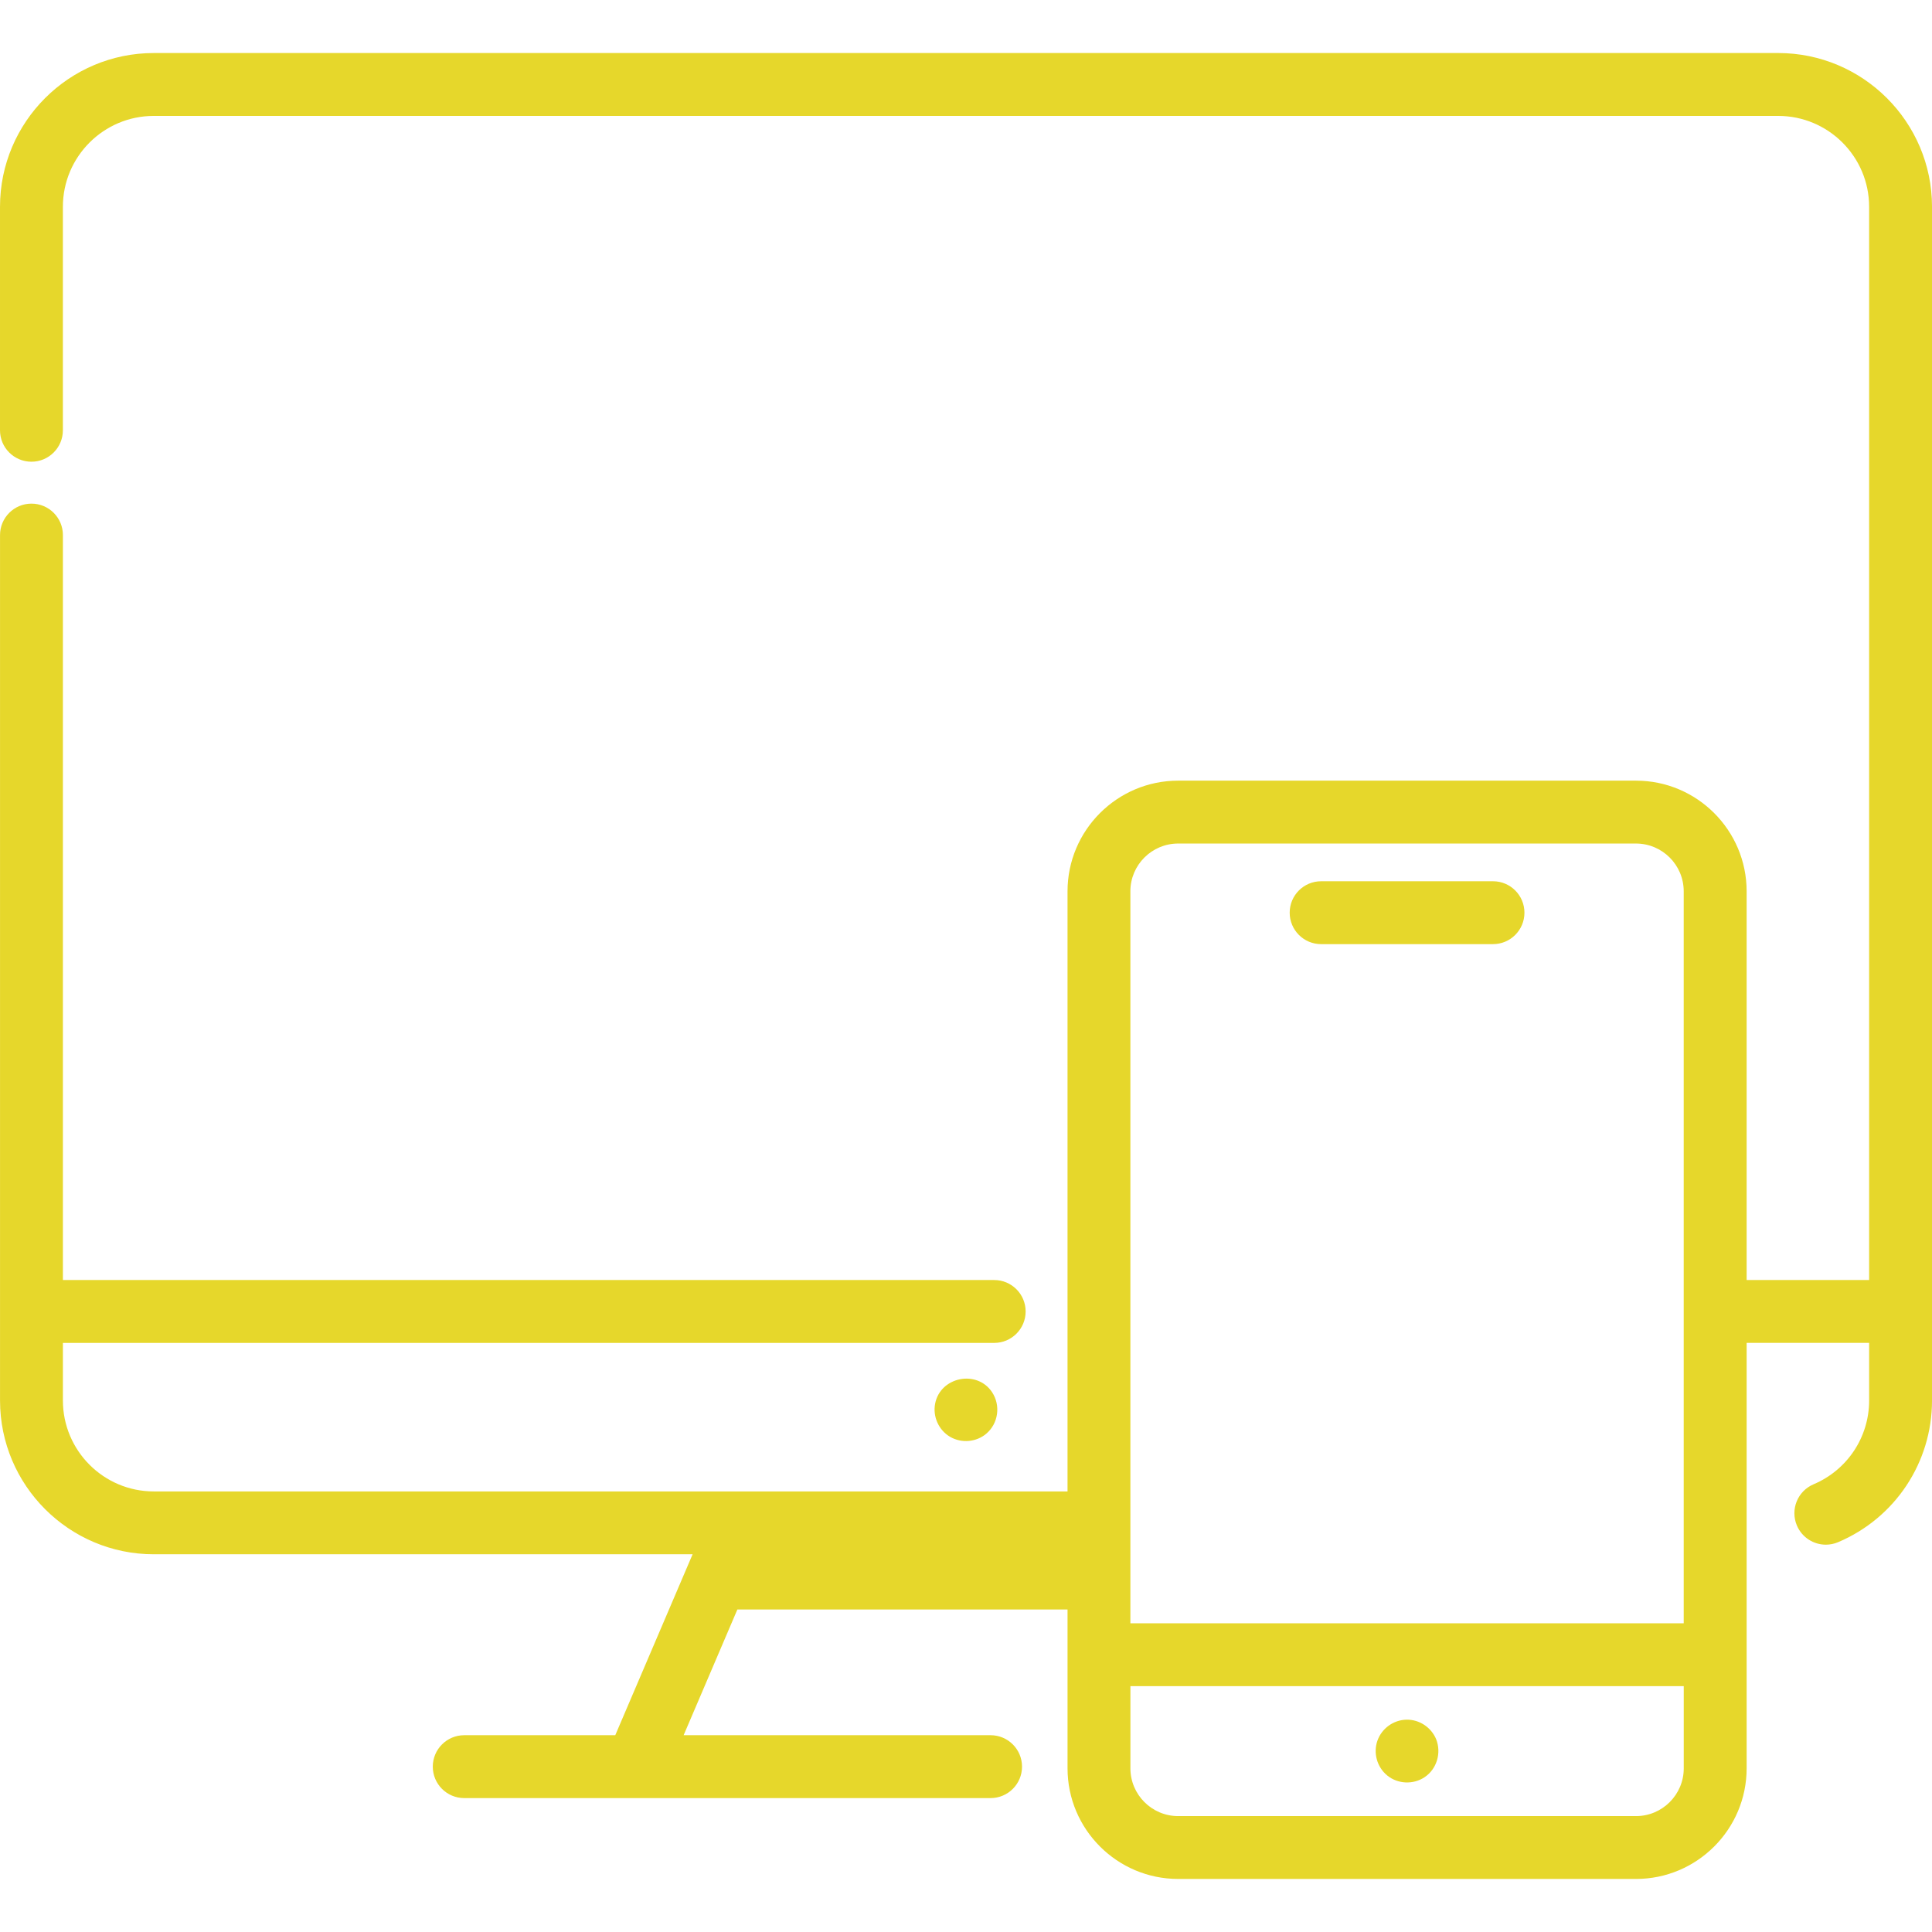
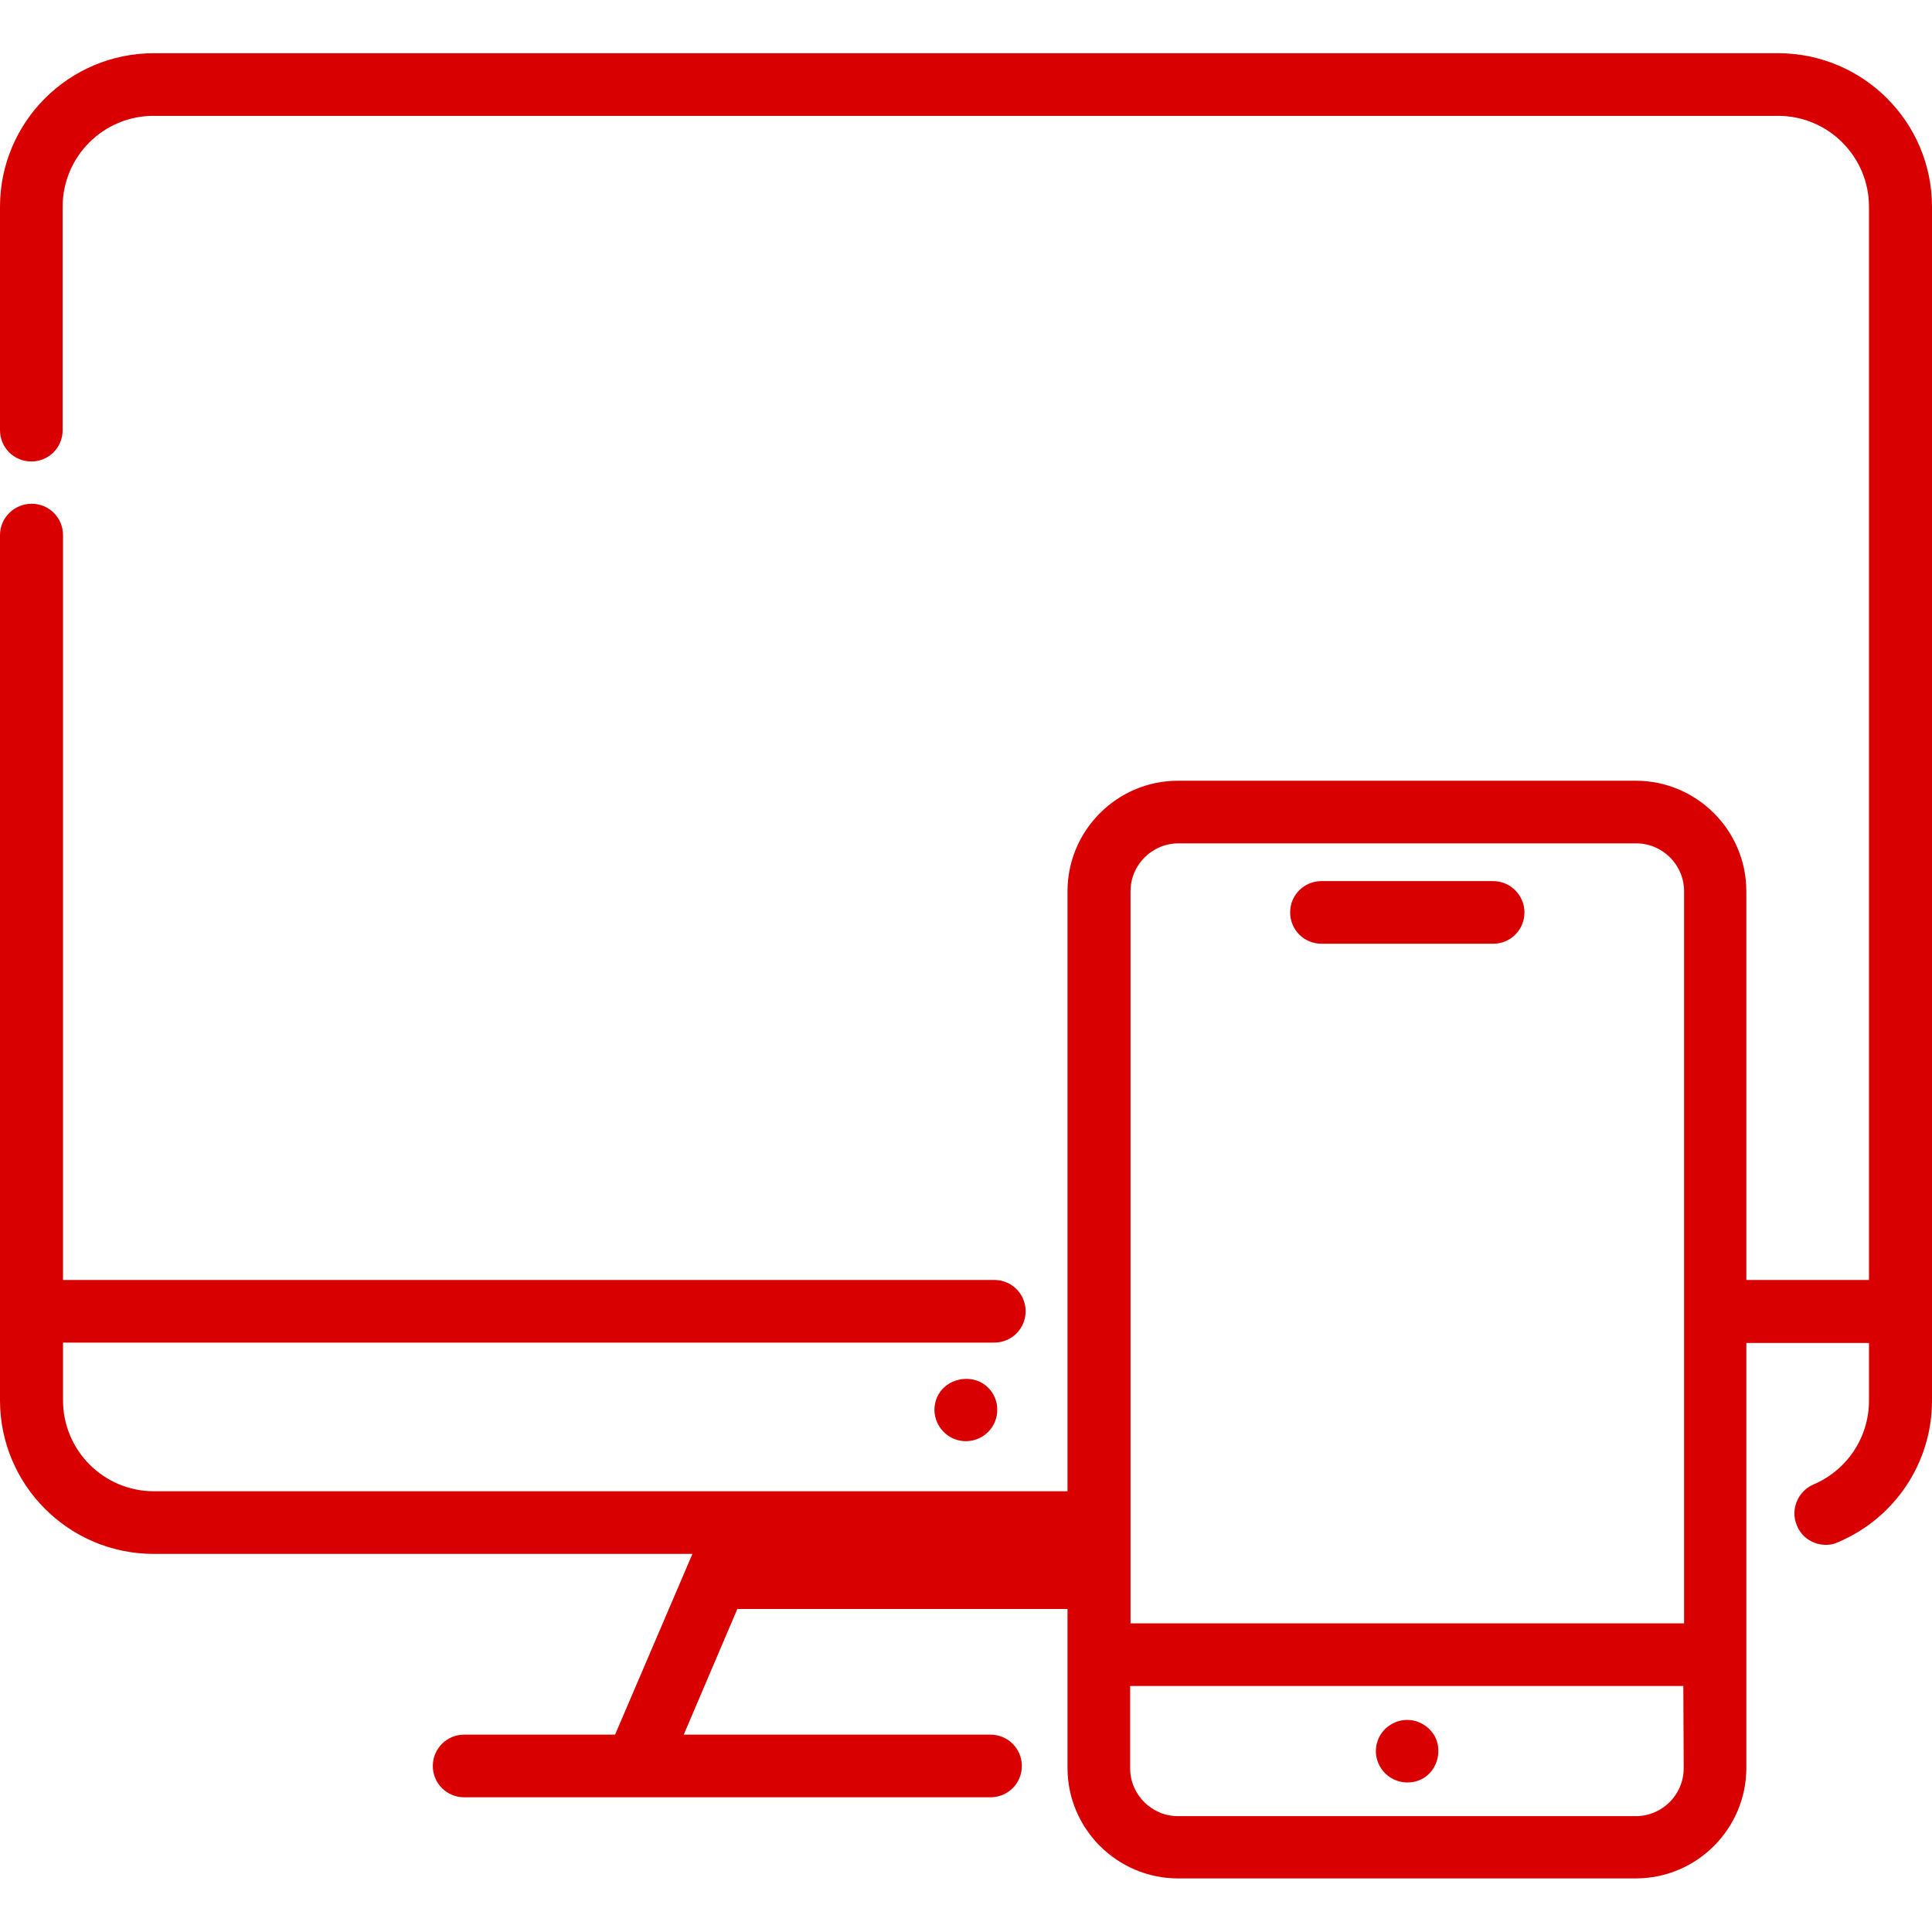
- <svg xmlns="http://www.w3.org/2000/svg" width="511.998" height="511.998">
+ <svg xmlns="http://www.w3.org/2000/svg" version="1.1" id="Слой_1" x="0px" y="0px" viewBox="0 0 512 512" style="enable-background:new 0 0 512 512;" xml:space="preserve">
+   <style type="text/css">
+ 	.st0{fill:none;}
+ 	.st1{fill:#D80000;}
+ </style>
  <g>
-     <rect fill="none" id="canvas_background" height="402" width="582" y="-1" x="-1" />
+     <rect id="canvas_background" x="-1" y="-1" class="st0" width="582" height="402" />
  </g>
  <g>
    <g id="svg_5">
-       <path id="svg_1" fill="#e6d72b" d="m471.24,14.054l-430.49,0c-22.468,0 -40.749,18.278 -40.749,40.749l0,59.224c0,4.602 3.731,8.332 8.332,8.332c4.602,0 8.332,-3.731 8.332,-8.332l0,-59.224c0,-13.281 10.805,-24.085 24.085,-24.085l430.49,0c13.287,0 24.096,10.805 24.096,24.085l0,284.41l-32.462,0l0,-103.01c0,-16.17 -13.155,-29.324 -29.324,-29.324l-121.32,0c-16.17,0 -29.324,13.155 -29.324,29.324l0,159.04l-242.15,0c-13.28,0 -24.085,-10.805 -24.085,-24.085l0,-15.275l246.8,0c4.602,0 8.332,-3.731 8.332,-8.332c0,-4.602 -3.731,-8.332 -8.332,-8.332l-246.8,0l0,-197.42c0,-4.602 -3.731,-8.332 -8.332,-8.332s-8.332,3.731 -8.332,8.332l0,229.35c0,22.47 18.281,40.749 40.749,40.749l142.79,0l-20.495,47.948l-40.027,0c-4.602,0 -8.332,3.731 -8.332,8.332c0,4.602 3.731,8.332 8.332,8.332l139.49,0c4.602,0 8.332,-3.731 8.332,-8.332c0,-4.602 -3.731,-8.332 -8.332,-8.332l-81.344,0l14.241,-33.317l87.497,0l0,42.086c0,16.17 13.155,29.324 29.324,29.324l121.32,0c16.17,0 29.324,-13.155 29.324,-29.324l0,-112.74l32.462,0l0,15.275c0,9.701 -5.778,18.413 -14.72,22.196c-4.238,1.793 -6.221,6.681 -4.428,10.919c1.344,3.18 4.43,5.089 7.678,5.089c1.082,0 2.183,-0.212 3.242,-0.66c15.121,-6.396 24.892,-21.132 24.892,-37.543l0,-316.35c0.002,-22.471 -18.283,-40.749 -40.758,-40.749l-0.004,0.002zm-171.68,222.15c0.001,-6.981 5.68,-12.66 12.661,-12.66l121.32,0c6.981,0 12.66,5.679 12.66,12.66l0,193.98l-146.64,0l0,-193.98l-0.001,0zm146.65,232.42c0,6.98 -5.679,12.66 -12.661,12.66l-121.32,0c-6.981,0 -12.66,-5.679 -12.66,-12.66l0,-21.779l146.64,0l0,21.779l0.001,0z" />
-       <path id="svg_2" fill="#e6d72b" d="m262.92,368.96c-3.987,-6.049 -13.707,-4.123 -15.098,3c-0.672,3.44 0.933,7.043 3.962,8.811c3.025,1.765 6.959,1.424 9.621,-0.855c3.18,-2.722 3.811,-7.47 1.515,-10.956z" />
-       <path id="svg_3" fill="#e6d72b" d="m380.58,460.87c-1.324,-3.138 -4.479,-5.226 -7.901,-5.138c-3.412,0.087 -6.483,2.309 -7.633,5.519c-1.173,3.277 -0.134,7.034 2.553,9.246c2.799,2.304 6.888,2.494 9.904,0.494c3.292,-2.184 4.536,-6.478 3.077,-10.121z" />
-       <path id="svg_4" fill="#e6d72b" d="m395.66,233.54l-45.549,0c-4.602,0 -8.332,3.731 -8.332,8.332c0,4.602 3.731,8.332 8.332,8.332l45.549,0c4.602,0 8.332,-3.731 8.332,-8.332c0,-4.602 -3.73,-8.332 -8.332,-8.332z" />
+       <path id="svg_1" class="st1" d="M471.2,14.1H40.8C18.3,14.1,0,32.3,0,54.8V114c0,4.6,3.7,8.3,8.3,8.3c4.6,0,8.3-3.7,8.3-8.3V54.8    c0-13.3,10.8-24.1,24.1-24.1h430.5c13.3,0,24.1,10.8,24.1,24.1v284.4h-32.5v-103c0-16.2-13.2-29.3-29.3-29.3H312.2    c-16.2,0-29.3,13.2-29.3,29.3v159H40.8c-13.3,0-24.1-10.8-24.1-24.1v-15.3h246.8c4.6,0,8.3-3.7,8.3-8.3c0-4.6-3.7-8.3-8.3-8.3    H16.7V141.8c0-4.6-3.7-8.3-8.3-8.3S0,137.2,0,141.8v229.3c0,22.5,18.3,40.7,40.7,40.7h142.8l-20.5,47.9h-40    c-4.6,0-8.3,3.7-8.3,8.3c0,4.6,3.7,8.3,8.3,8.3h139.5c4.6,0,8.3-3.7,8.3-8.3c0-4.6-3.7-8.3-8.3-8.3h-81.3l14.2-33.3h87.5v42.1    c0,16.2,13.2,29.3,29.3,29.3h121.3c16.2,0,29.3-13.2,29.3-29.3V355.9h32.5v15.3c0,9.7-5.8,18.4-14.7,22.2    c-4.2,1.8-6.2,6.7-4.4,10.9c1.3,3.2,4.4,5.1,7.7,5.1c1.1,0,2.2-0.2,3.2-0.7c15.1-6.4,24.9-21.1,24.9-37.5V54.8    C512,32.3,493.7,14.1,471.2,14.1L471.2,14.1L471.2,14.1z M299.6,236.2c0-7,5.7-12.7,12.7-12.7h121.3c7,0,12.7,5.7,12.7,12.7v194    H299.6L299.6,236.2L299.6,236.2L299.6,236.2z M446.2,468.6c0,7-5.7,12.7-12.7,12.7H312.2c-7,0-12.7-5.7-12.7-12.7v-21.8h146.6    L446.2,468.6L446.2,468.6z" />
+       <path id="svg_2" class="st1" d="M262.9,369c-4-6-13.7-4.1-15.1,3c-0.7,3.4,0.9,7,4,8.8c3,1.8,7,1.4,9.6-0.9    C264.6,377.2,265.2,372.4,262.9,369L262.9,369z" />
+       <path id="svg_3" class="st1" d="M380.6,460.9c-1.3-3.1-4.5-5.2-7.9-5.1c-3.4,0.1-6.5,2.3-7.6,5.5c-1.2,3.3-0.1,7,2.6,9.2    c2.8,2.3,6.9,2.5,9.9,0.5C380.8,468.8,382,464.5,380.6,460.9z" />
+       <path id="svg_4" class="st1" d="M395.7,233.5h-45.5c-4.6,0-8.3,3.7-8.3,8.3c0,4.6,3.7,8.3,8.3,8.3h45.5c4.6,0,8.3-3.7,8.3-8.3    C404,237.3,400.3,233.5,395.7,233.5z" />
    </g>
  </g>
</svg>
